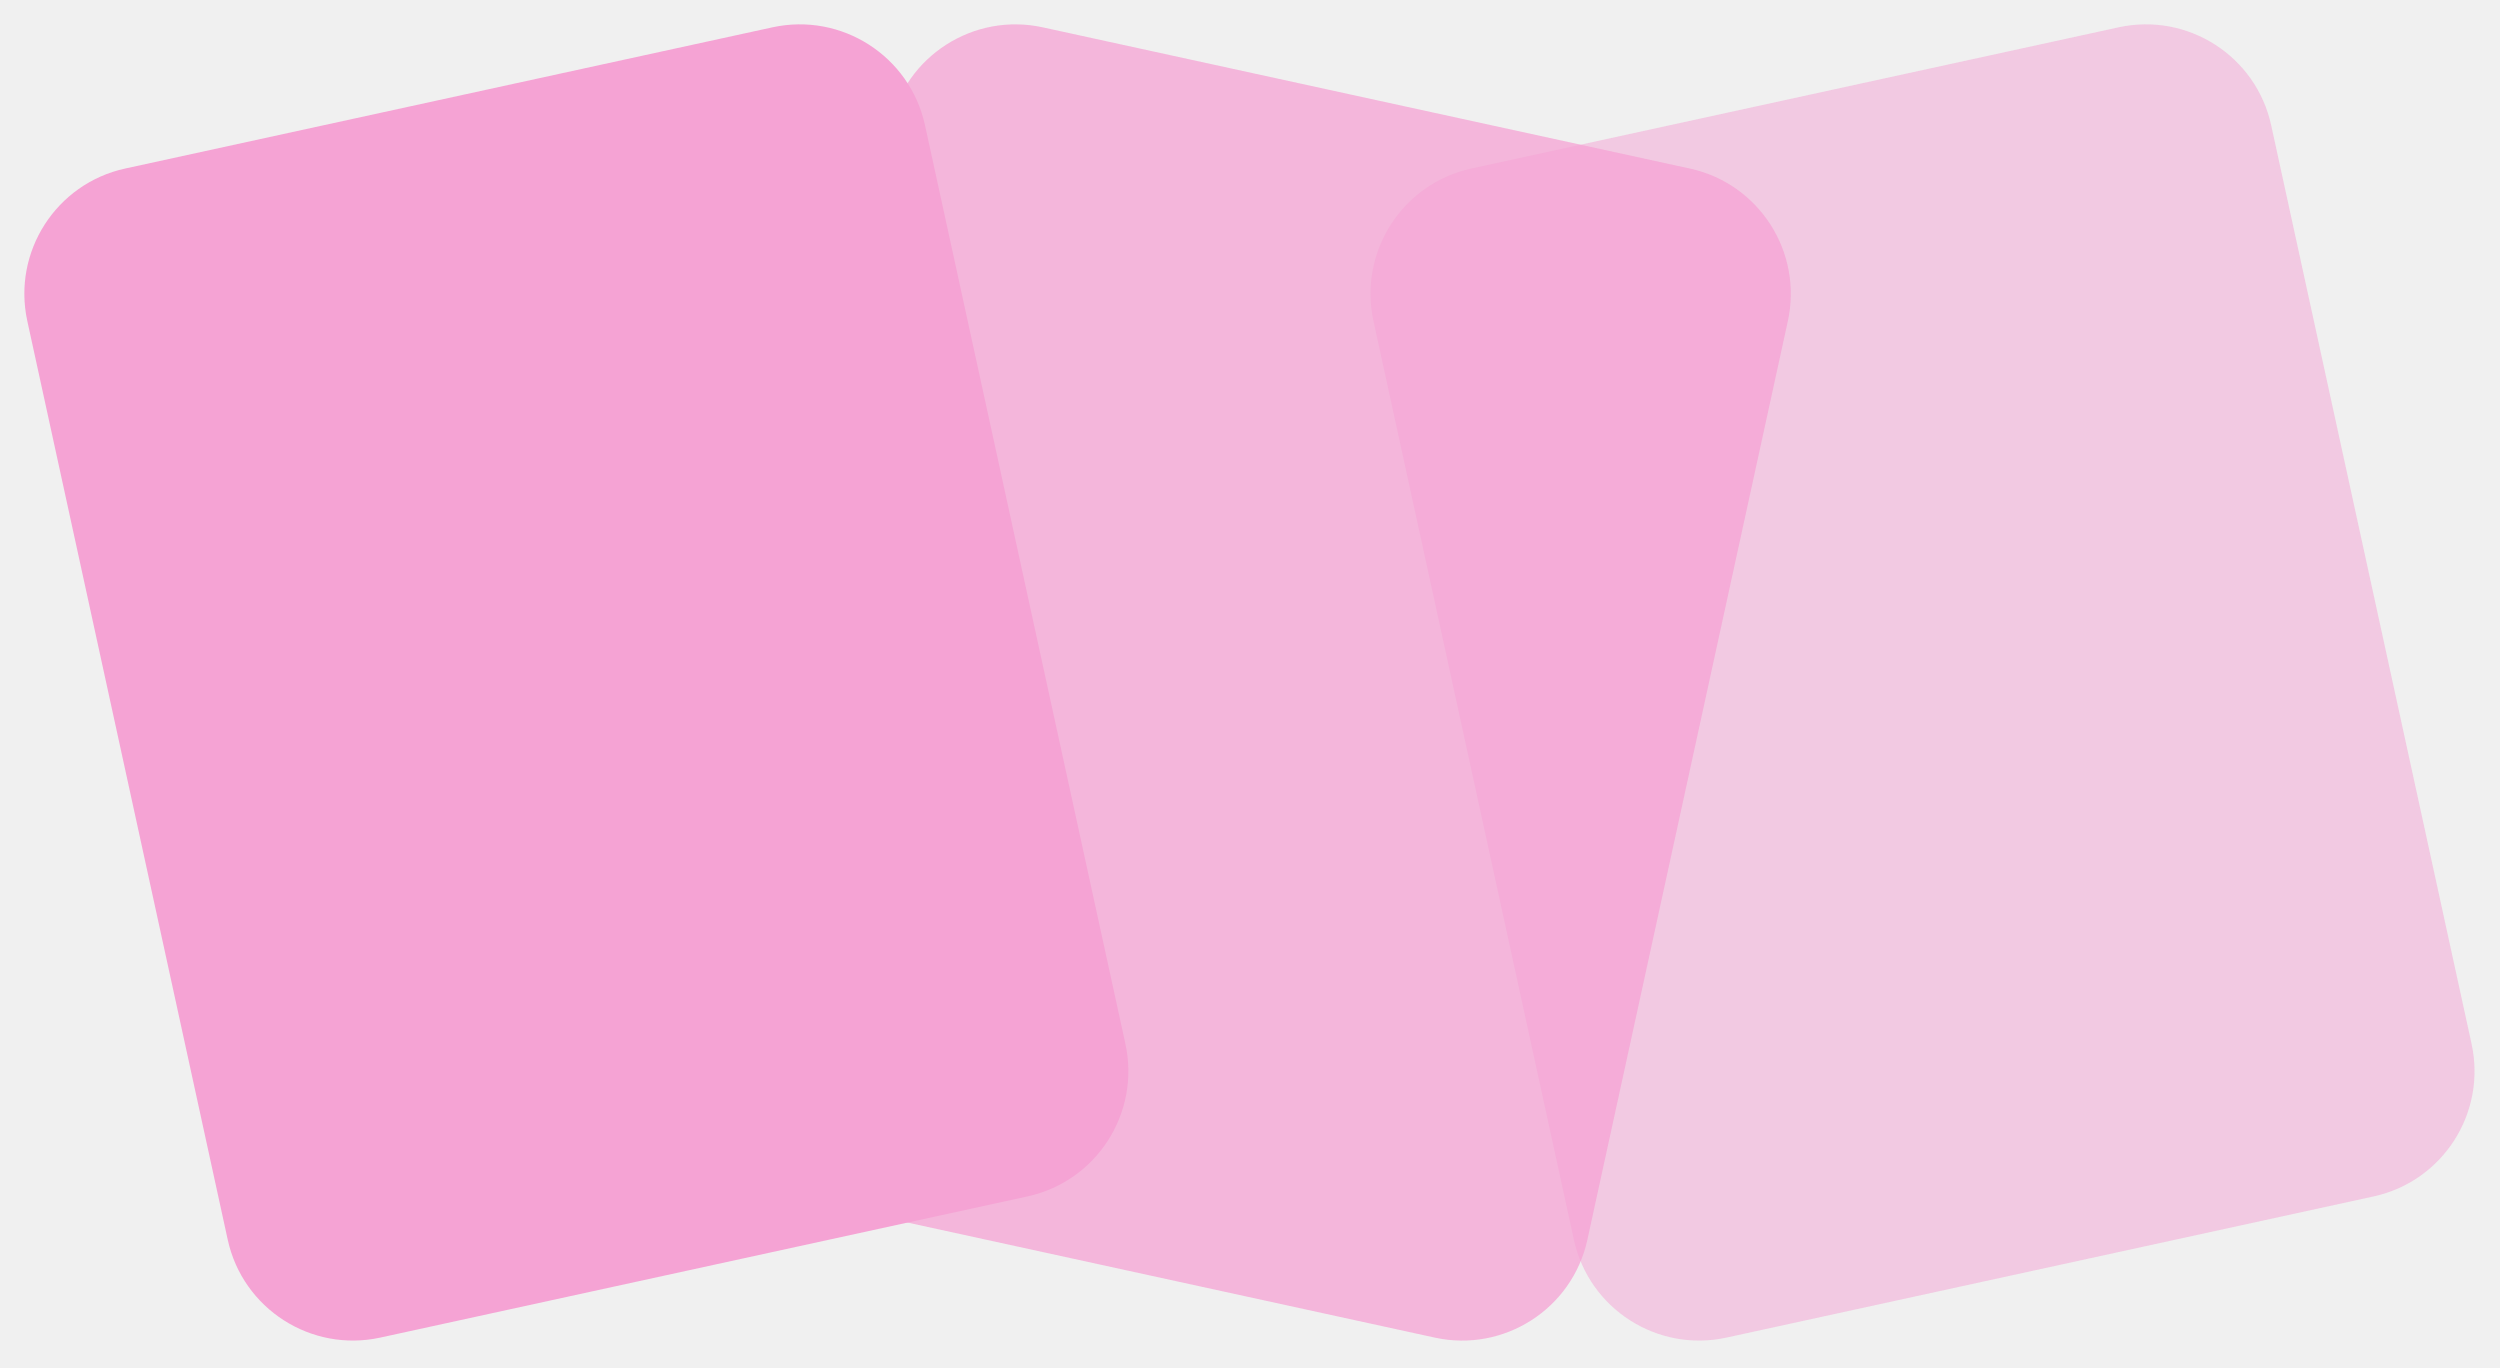
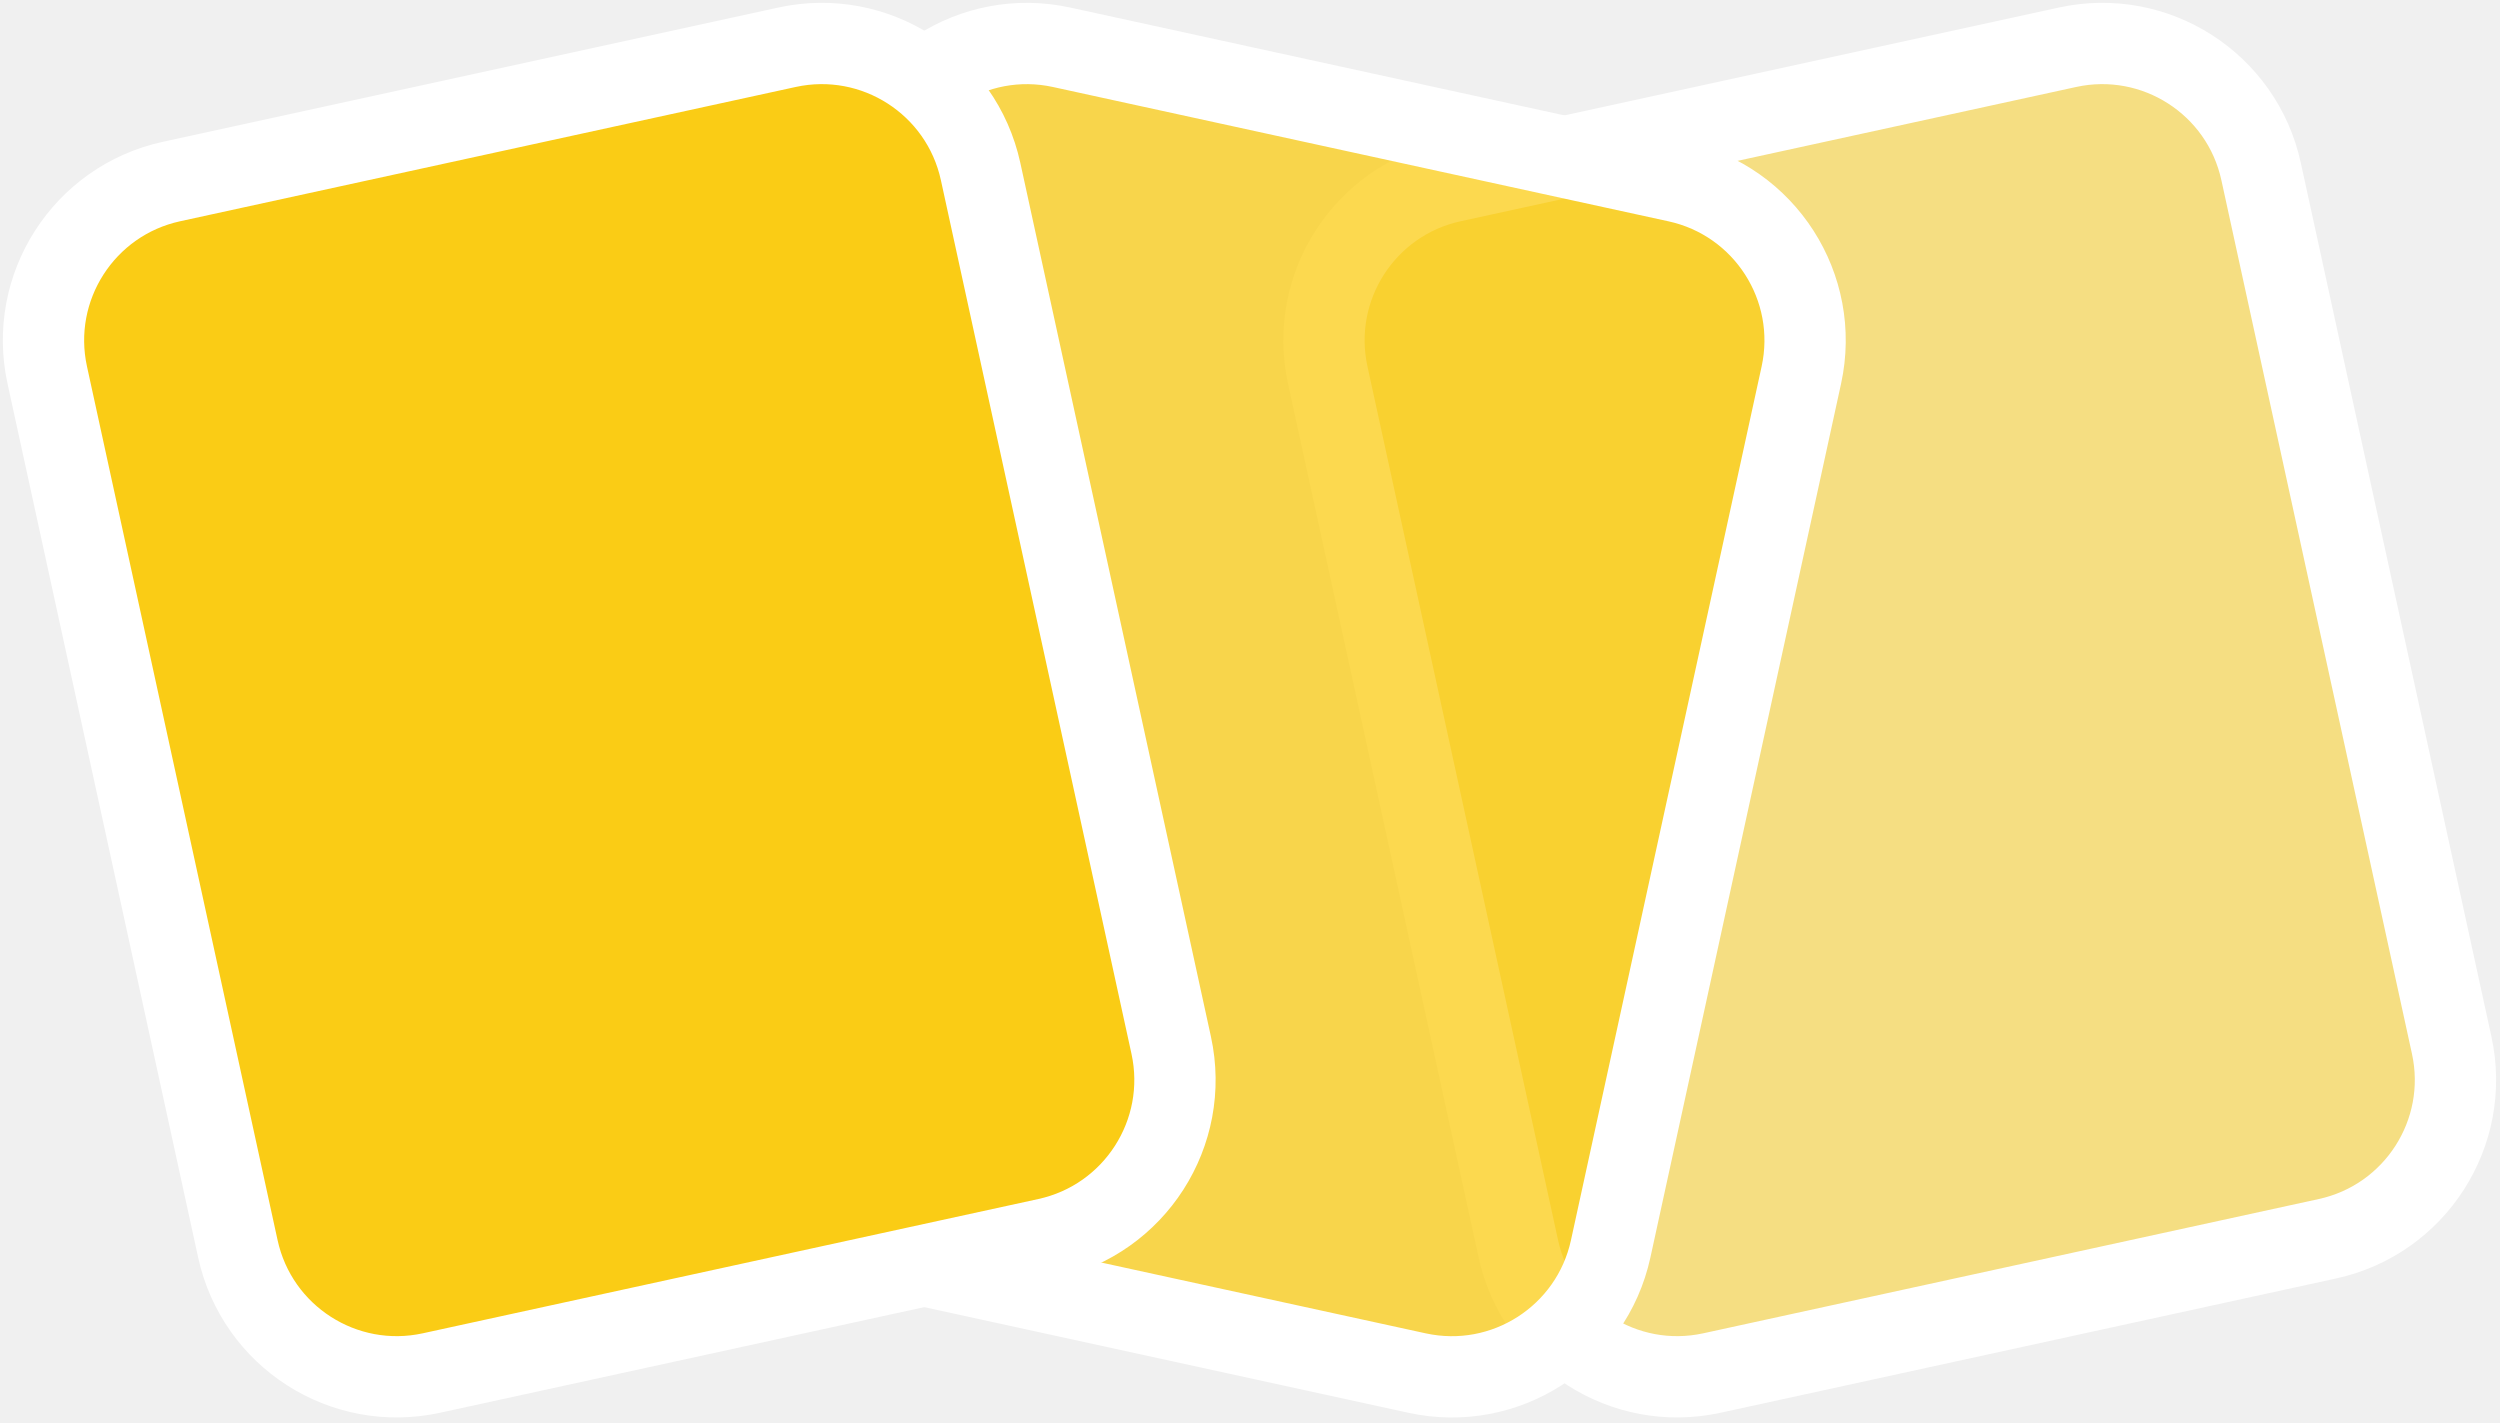
- <svg xmlns="http://www.w3.org/2000/svg" width="117" height="64" viewBox="0 0 117 64" fill="none">
-   <rect x="63" y="9.165" width="43" height="56" rx="6" transform="rotate(-12.3064 63 9.16498)" fill="#F5A3D4" fill-opacity="0.5" />
-   <rect x="42.939" width="43" height="56" rx="6" transform="rotate(12.31 42.9392 0)" fill="#F5A3D4" fill-opacity="0.75" />
-   <rect y="9.165" width="43" height="56" rx="6" transform="rotate(-12.3064 0 9.16498)" fill="#F5A3D4" />
+ <svg xmlns="http://www.w3.org/2000/svg" width="123" height="70" viewBox="0 0 123 70" fill="none">
+   <rect x="63.62" y="10.637" width="47" height="60" rx="8" transform="rotate(-12.3064 63.6197 10.6372)" fill="#FACC15" fill-opacity="0.5" stroke="white" stroke-width="4" />
+   <rect x="44.412" y="0.62" width="47" height="60" rx="8" transform="rotate(12.31 44.4116 0.619581)" fill="#FACC15" fill-opacity="0.75" stroke="white" stroke-width="4" />
+   <rect x="0.62" y="10.637" width="47" height="60" rx="8" transform="rotate(-12.3064 0.619678 10.6372)" fill="#FACC15" stroke="white" stroke-width="4" />
</svg>
